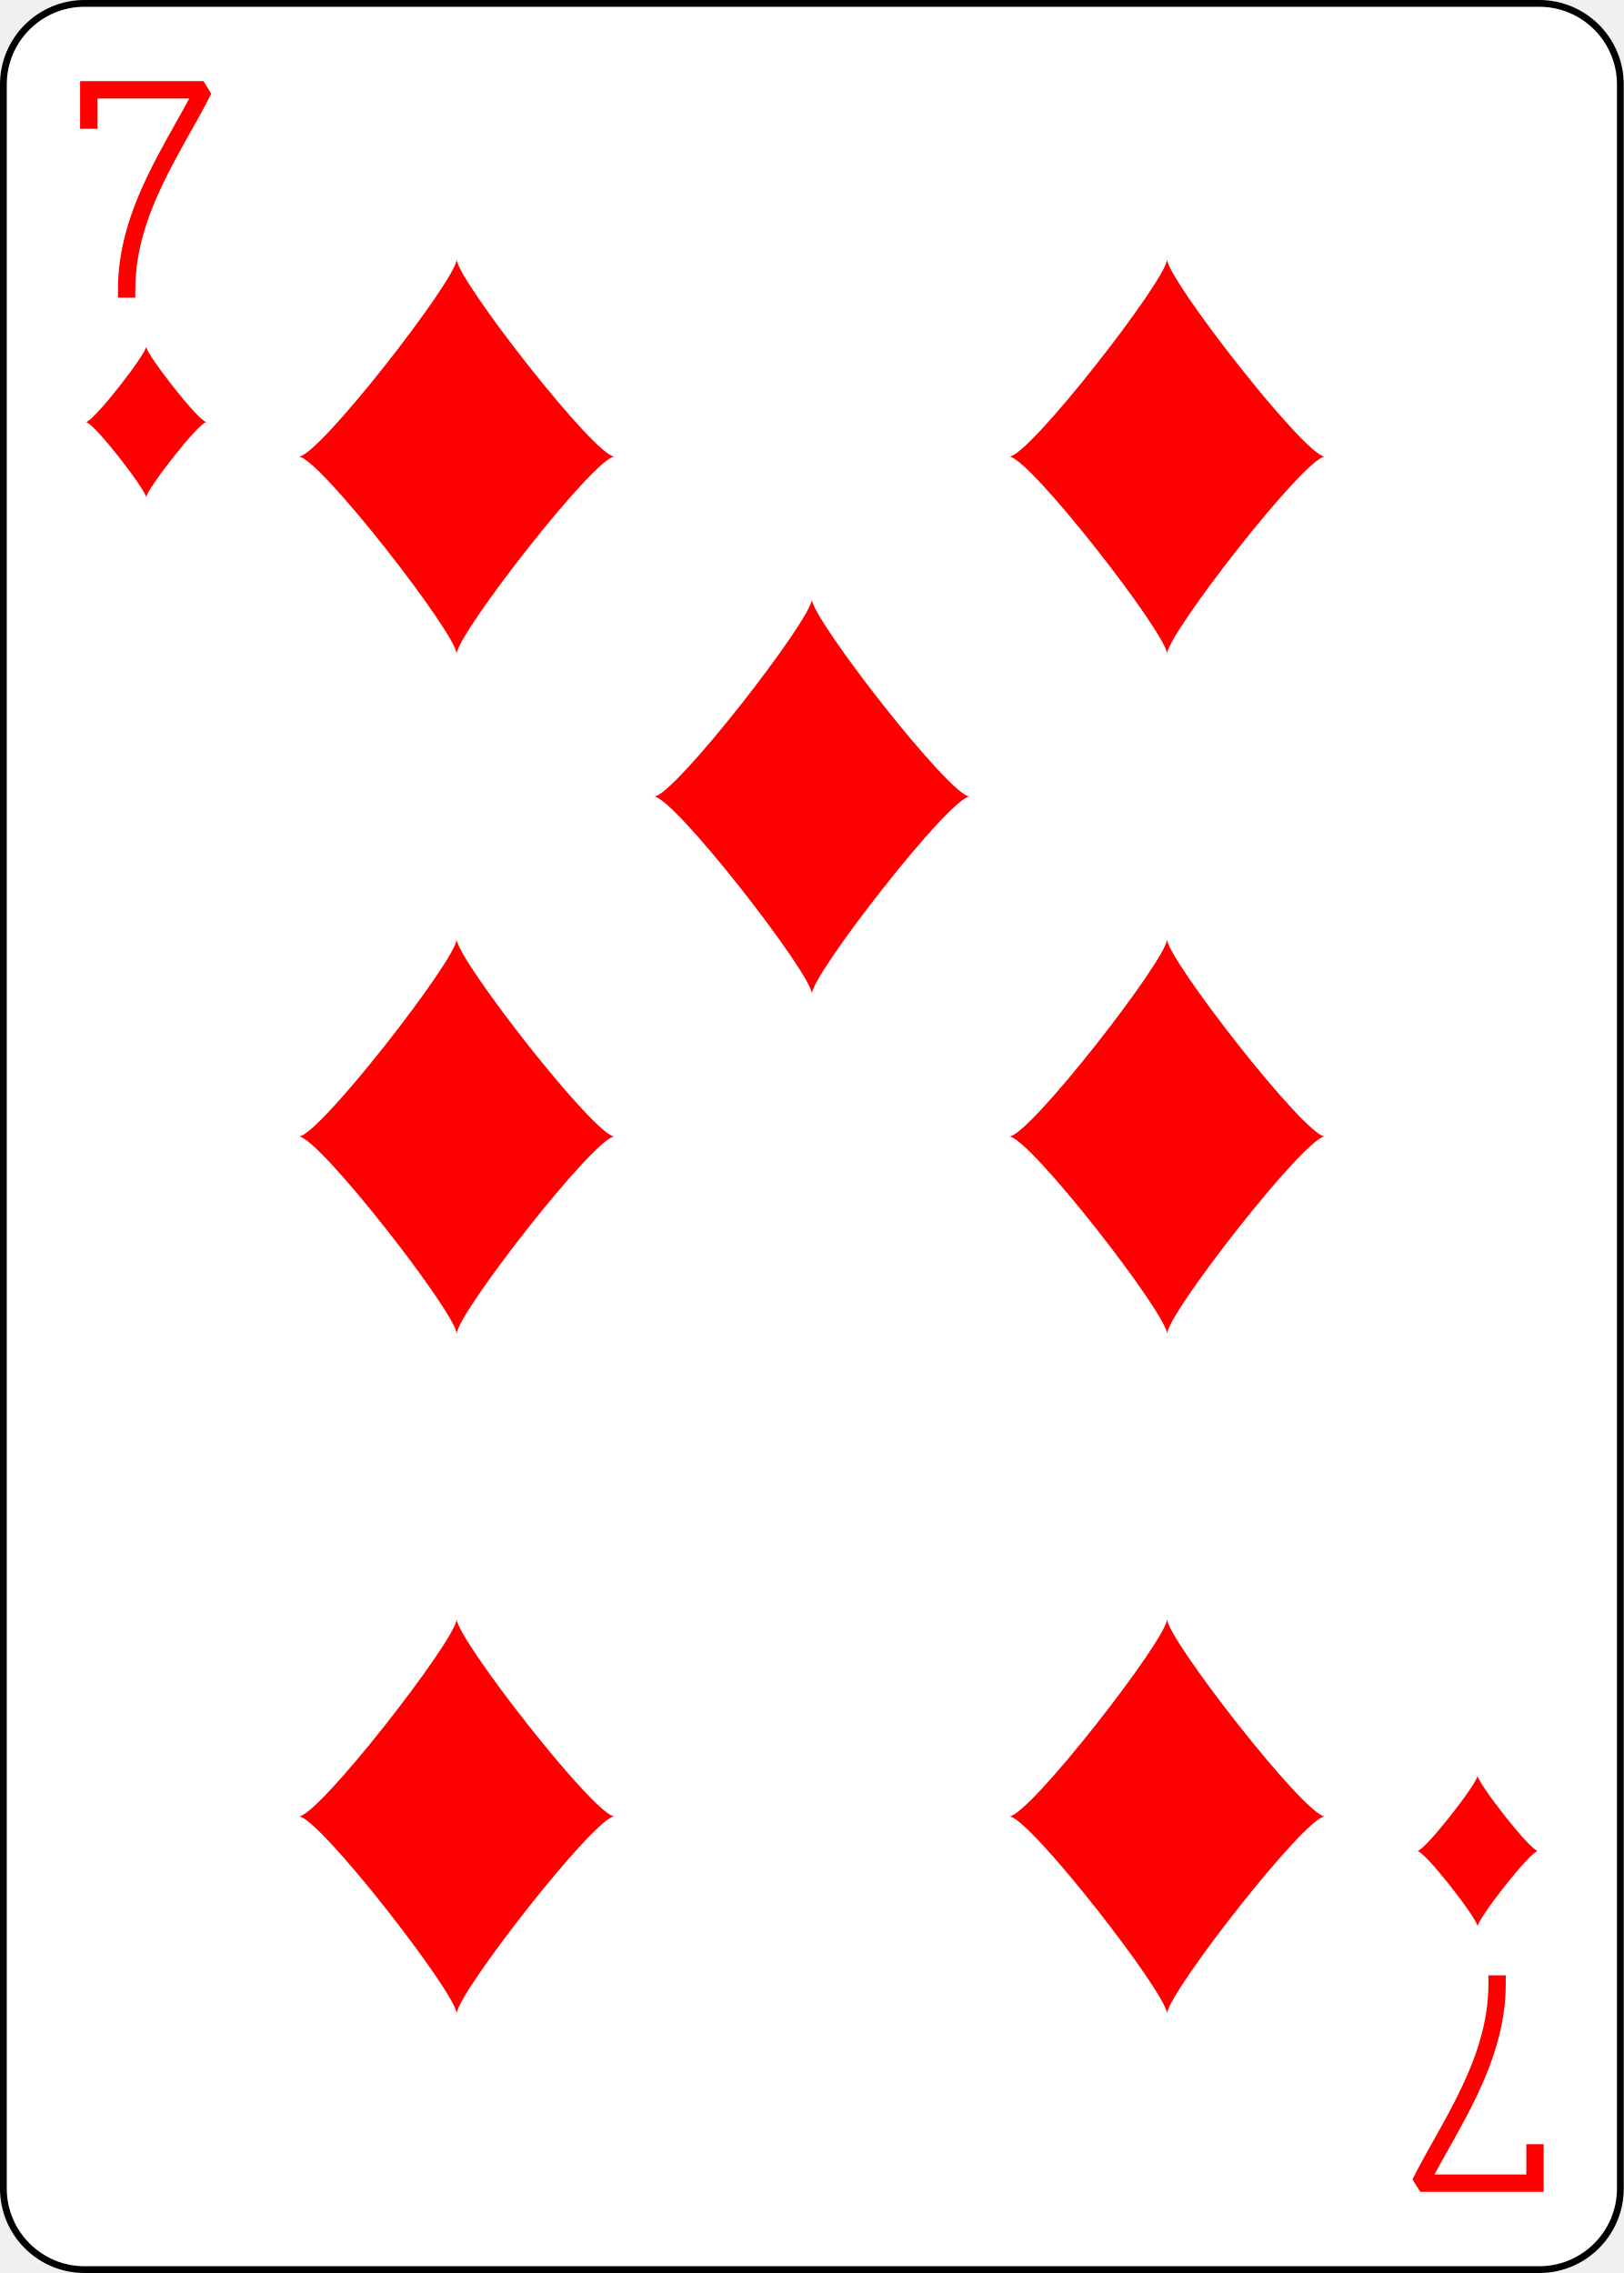
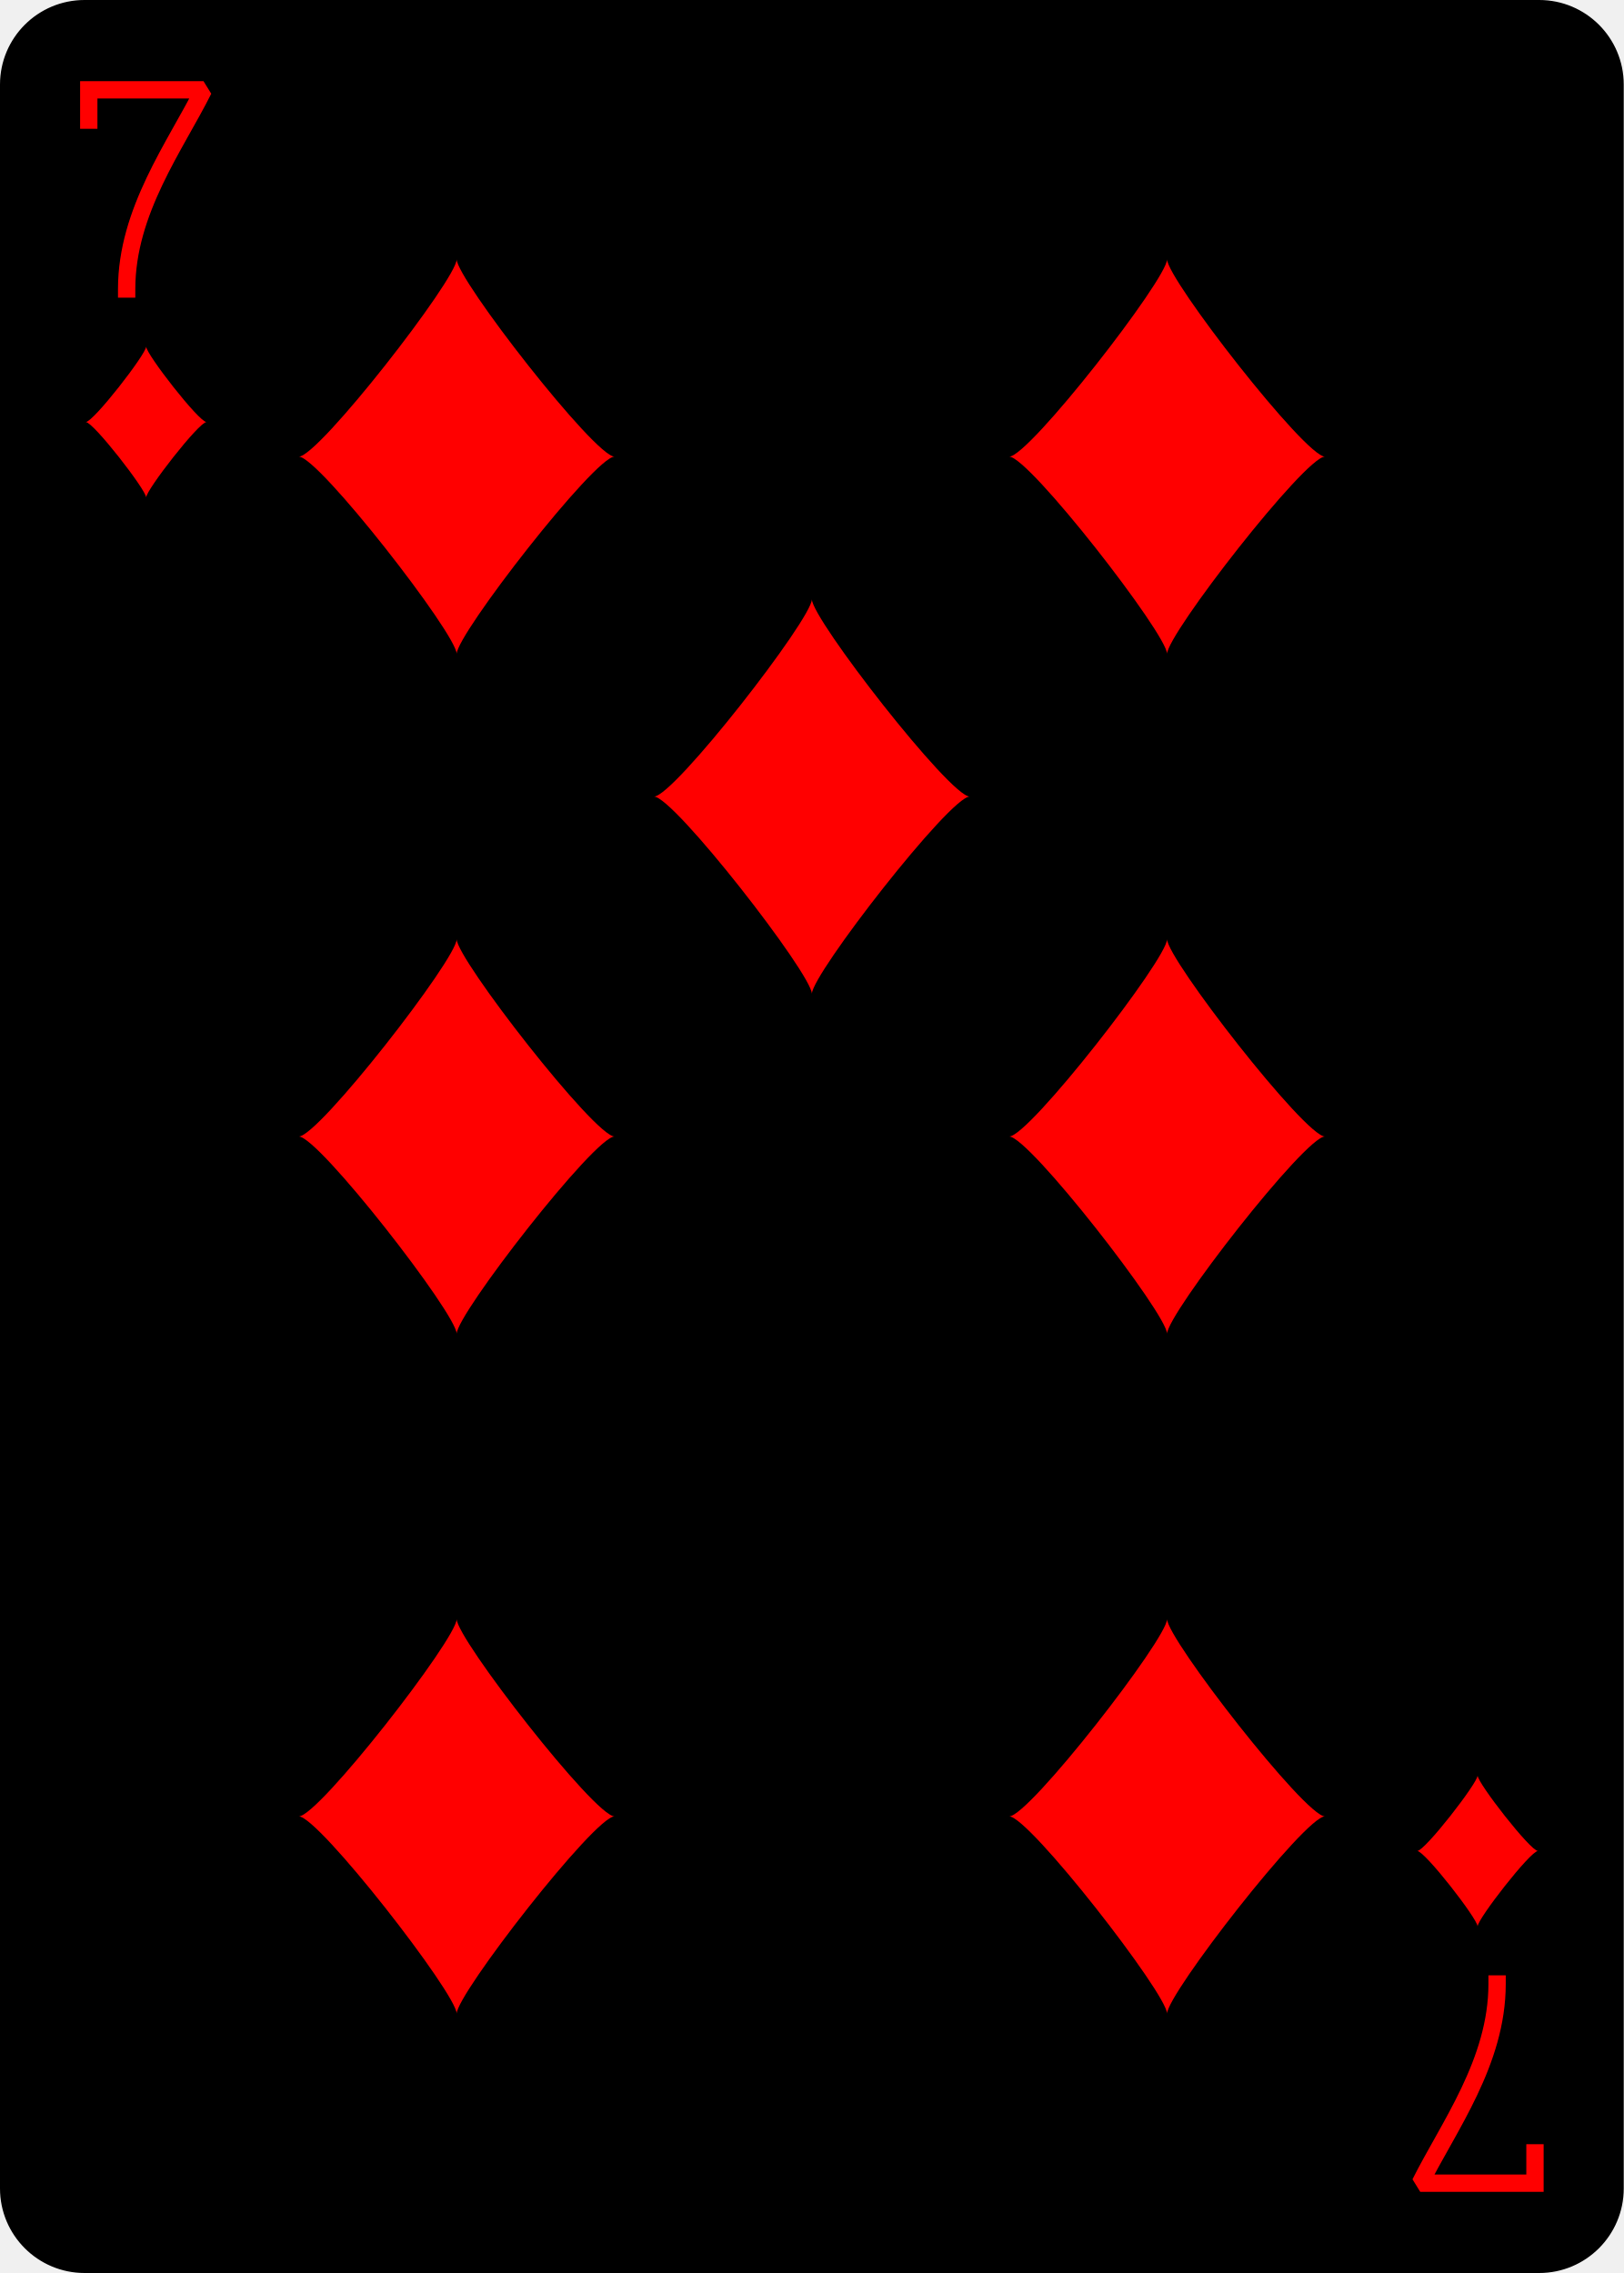
<svg xmlns="http://www.w3.org/2000/svg" xmlns:xlink="http://www.w3.org/1999/xlink" width="2.5in" height="3.5in" viewBox="-120 -168 240 336" preserveAspectRatio="none" class="card" face="7D">
  <symbol id="D7" viewBox="-500 -500 1000 1000" preserveAspectRatio="xMinYMid">
    <path d="M-265 -320L-265 -460L265 -460C135 -200 -90 100 -90 460" stroke="red" stroke-width="80" stroke-linecap="square" stroke-miterlimit="1.5" fill="none" />
  </symbol>
  <symbol id="D" viewBox="-600 -600 1200 1200" preserveAspectRatio="xMinYMid">
    <path d="M-400 0C-350 0 0 -450 0 -500C0 -450 350 0 400 0C350 0 0 450 0 500C0 450 -350 0 -400 0Z" fill="red" />
  </symbol>
-   <rect width="239" height="335" x="-119.5" y="-167.5" rx="12" ry="12" fill="white" stroke="black" />
+   <rect width="239" height="335" x="-119.5" y="-167.5" rx="12" ry="12" fill="black" stroke="black" />
  <use xlink:href="#D" height="70" width="70" x="-87.501" y="-35" />
  <use xlink:href="#D" height="70" width="70" x="17.501" y="-35" />
  <use xlink:href="#D" height="70" width="70" x="-35" y="-85.25" />
  <use xlink:href="#D7" height="32" width="32" x="-114.4" y="-156" />
  <use xlink:href="#D" height="26.769" width="26.769" x="-111.784" y="-119" />
  <use xlink:href="#D" height="70" width="70" x="-87.501" y="-135.501" />
  <use xlink:href="#D" height="70" width="70" x="17.501" y="-135.501" />
  <g transform="rotate(180)">
    <use xlink:href="#D7" height="32" width="32" x="-114.4" y="-156" />
    <use xlink:href="#D" height="26.769" width="26.769" x="-111.784" y="-119" />
    <use xlink:href="#D" height="70" width="70" x="-87.501" y="-135.501" />
    <use xlink:href="#D" height="70" width="70" x="17.501" y="-135.501" />
  </g>
</svg>
